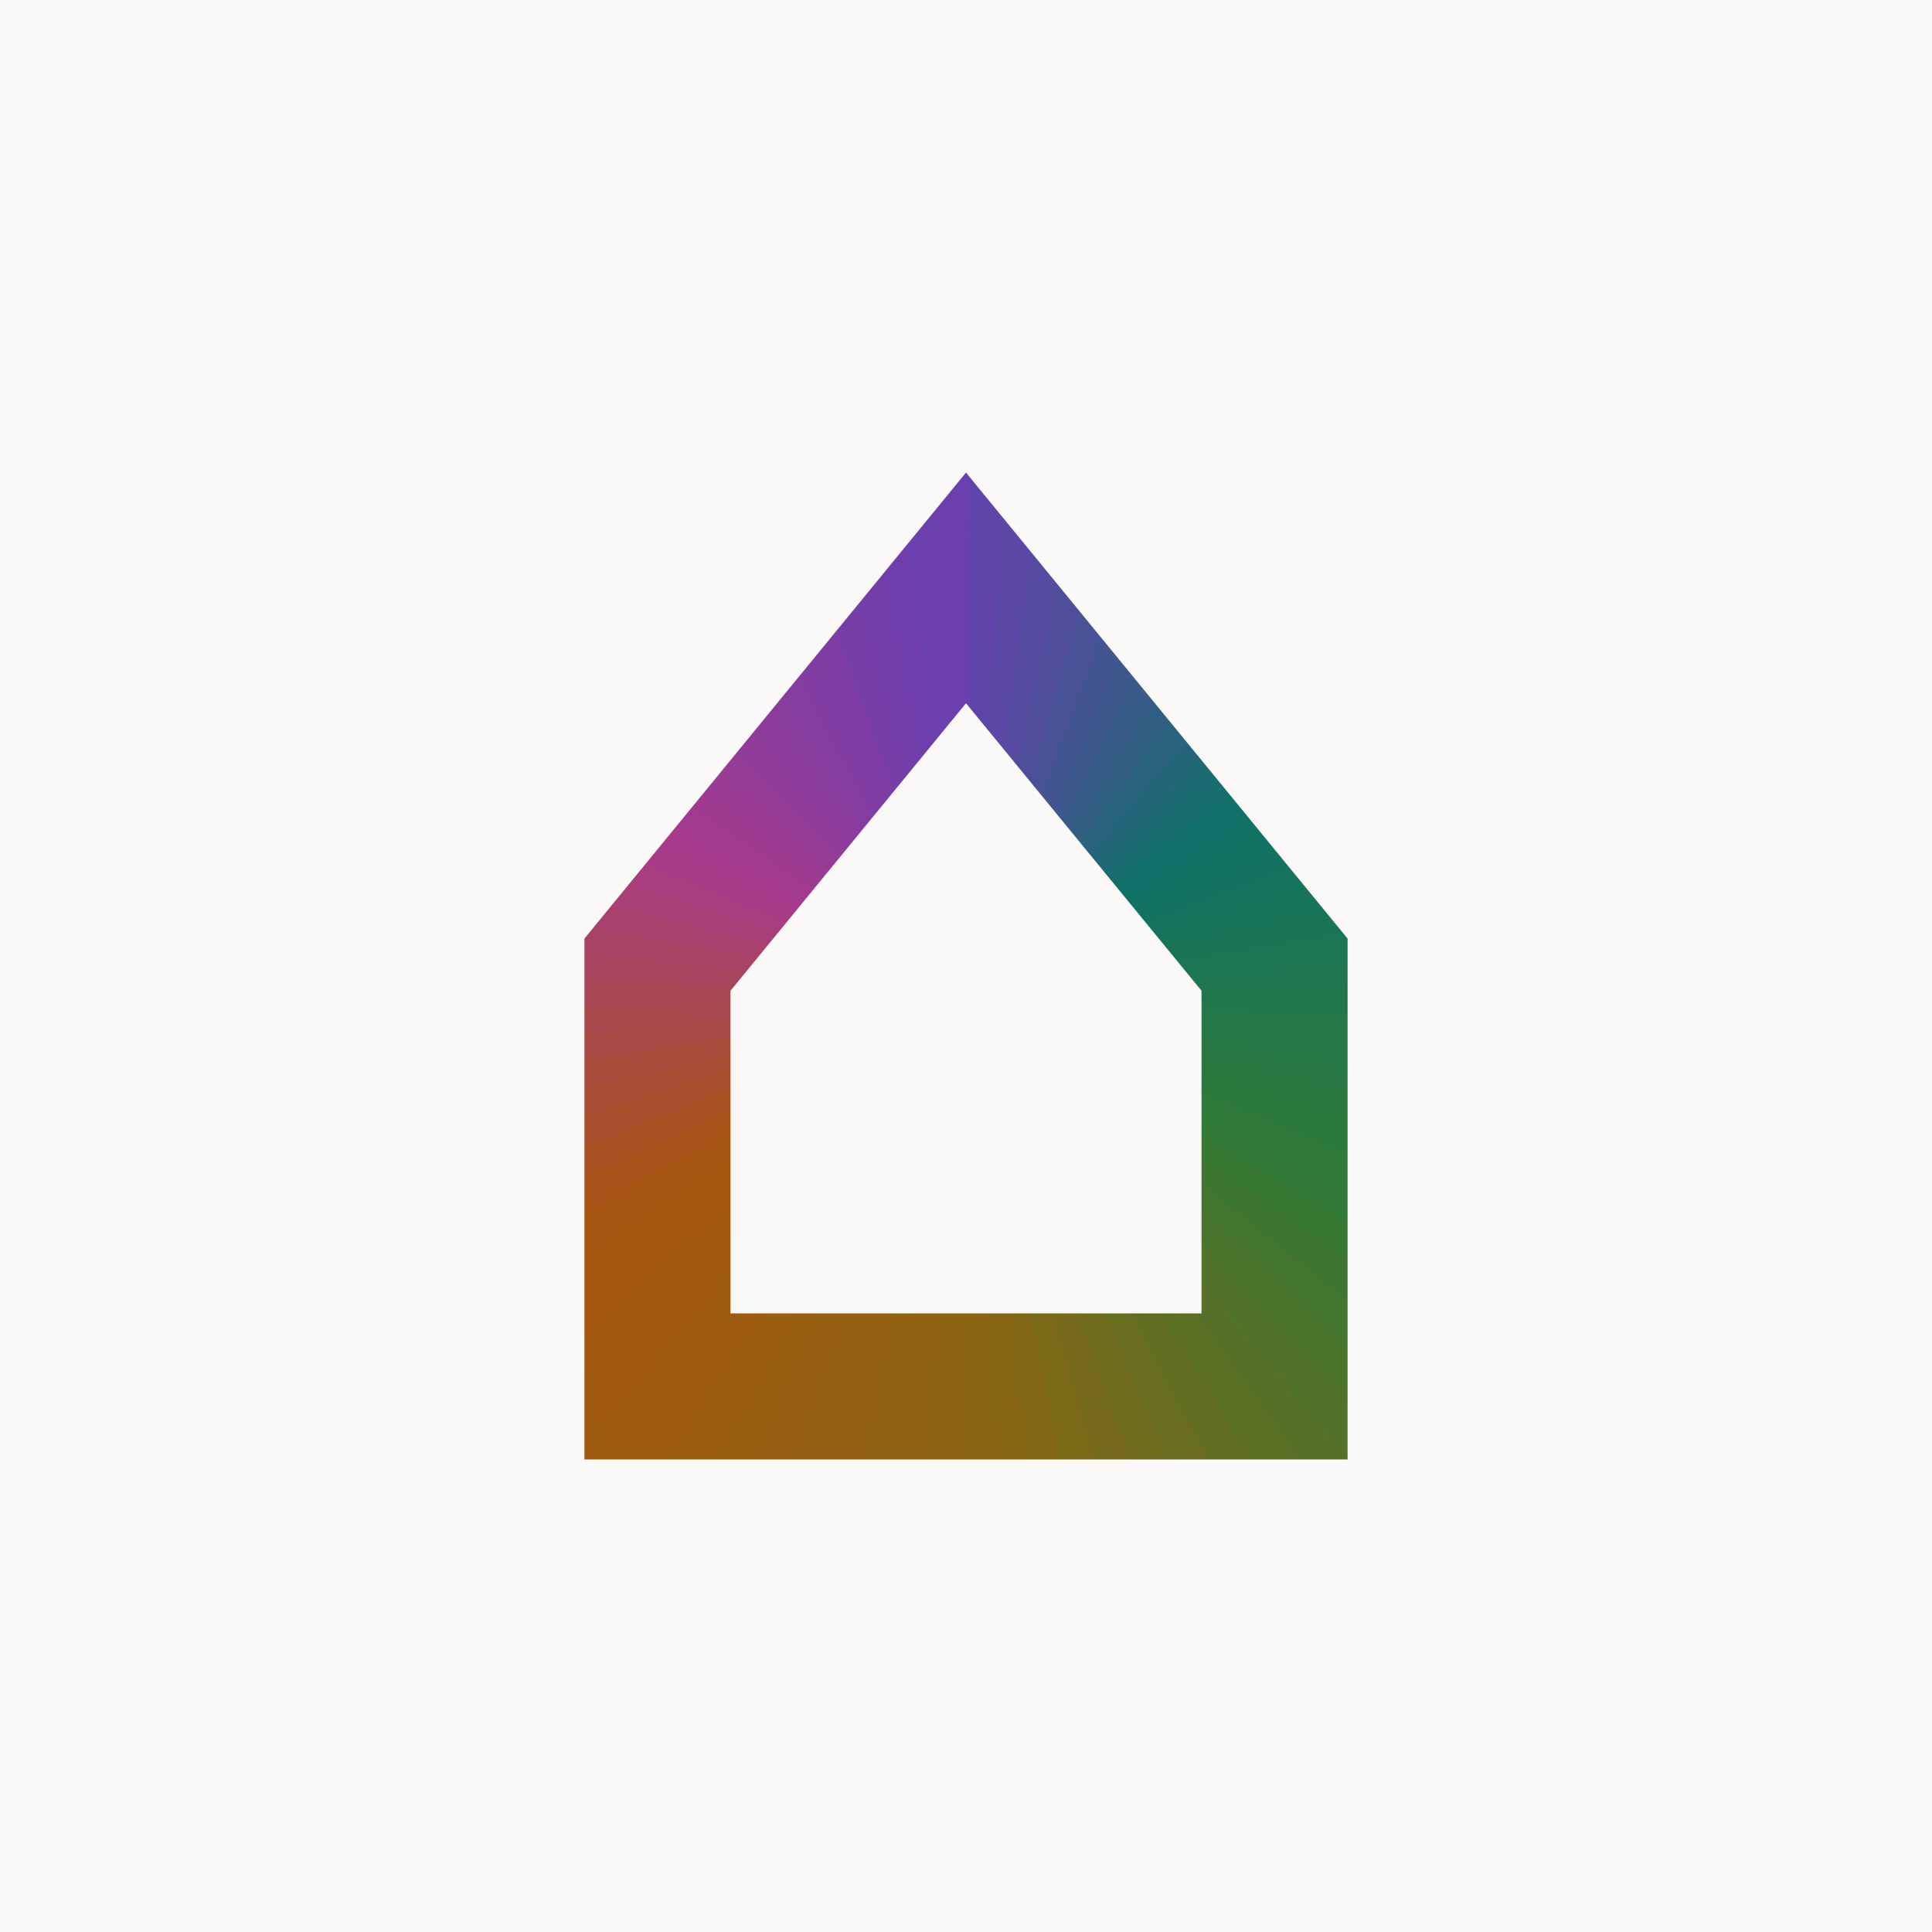
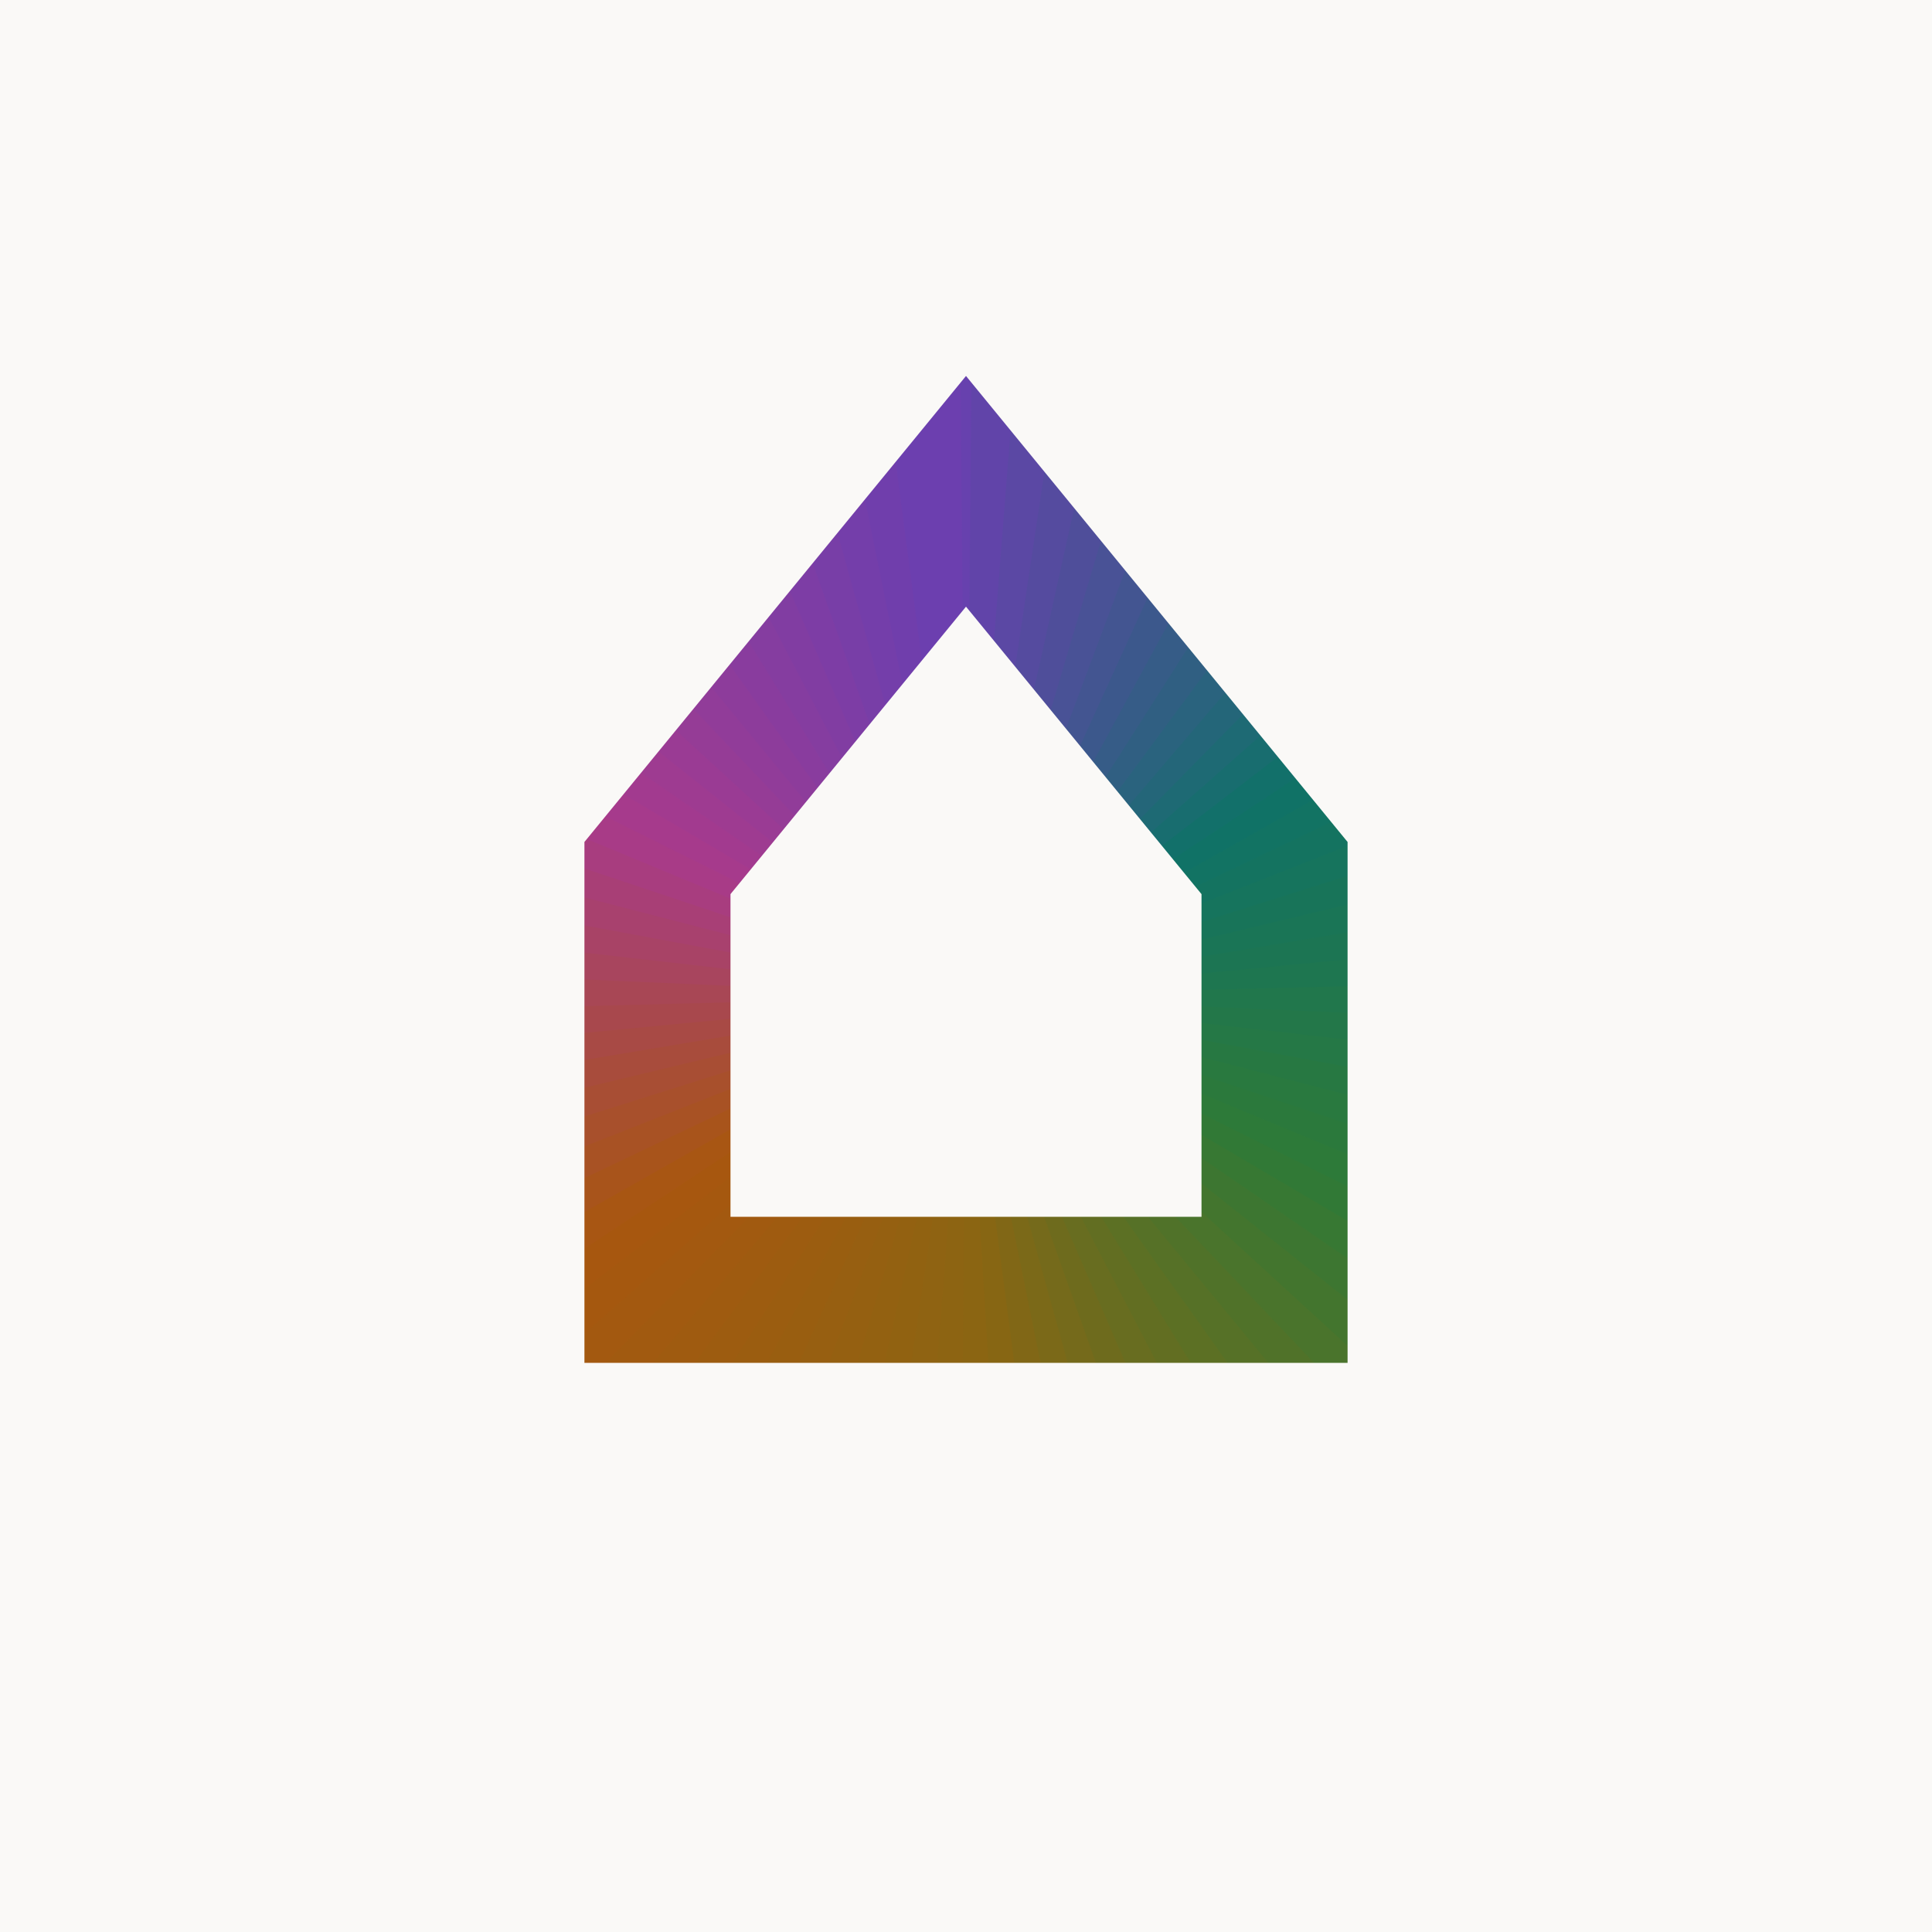
<svg xmlns="http://www.w3.org/2000/svg" viewBox="0 0 100 100" width="2048" height="2048">
  <g transform="translate(50 51.56)">
    <path transform="rotate(-90)" fill="#6741ae" d="M0 0L79.85 -4.884 L79.85 4.884Z" />
    <path transform="rotate(-86)" fill="#6144a9" d="M0 0L79.85 -4.884 L79.85 4.884Z" />
    <path transform="rotate(-82)" fill="#5b48a4" d="M0 0L79.85 -4.884 L79.85 4.884Z" />
    <path transform="rotate(-78)" fill="#554b9f" d="M0 0L79.85 -4.884 L79.85 4.884Z" />
    <path transform="rotate(-74)" fill="#4f4e9a" d="M0 0L79.85 -4.884 L79.85 4.884Z" />
    <path transform="rotate(-70)" fill="#495296" d="M0 0L79.85 -4.884 L79.85 4.884Z" />
    <path transform="rotate(-66)" fill="#435591" d="M0 0L79.85 -4.884 L79.85 4.884Z" />
    <path transform="rotate(-62)" fill="#3c588c" d="M0 0L79.85 -4.884 L79.85 4.884Z" />
    <path transform="rotate(-58)" fill="#365c87" d="M0 0L79.85 -4.884 L79.85 4.884Z" />
    <path transform="rotate(-54)" fill="#305f82" d="M0 0L79.85 -4.884 L79.85 4.884Z" />
    <path transform="rotate(-50)" fill="#2a637e" d="M0 0L79.85 -4.884 L79.85 4.884Z" />
    <path transform="rotate(-46)" fill="#246679" d="M0 0L79.85 -4.884 L79.85 4.884Z" />
    <path transform="rotate(-42)" fill="#1e6a74" d="M0 0L79.85 -4.884 L79.85 4.884Z" />
    <path transform="rotate(-38)" fill="#186d6f" d="M0 0L79.85 -4.884 L79.85 4.884Z" />
    <path transform="rotate(-34)" fill="#12706a" d="M0 0L79.85 -4.884 L79.85 4.884Z" />
    <path transform="rotate(-30)" fill="#107266" d="M0 0L79.85 -4.884 L79.85 4.884Z" />
    <path transform="rotate(-26)" fill="#127363" d="M0 0L79.85 -4.884 L79.85 4.884Z" />
    <path transform="rotate(-22)" fill="#147360" d="M0 0L79.85 -4.884 L79.85 4.884Z" />
    <path transform="rotate(-18)" fill="#16745d" d="M0 0L79.85 -4.884 L79.85 4.884Z" />
    <path transform="rotate(-14)" fill="#187459" d="M0 0L79.85 -4.884 L79.85 4.884Z" />
    <path transform="rotate(-10)" fill="#1a7556" d="M0 0L79.85 -4.884 L79.85 4.884Z" />
    <path transform="rotate(-6)" fill="#1c7553" d="M0 0L79.85 -4.884 L79.85 4.884Z" />
    <path transform="rotate(-2)" fill="#1e7650" d="M0 0L79.85 -4.884 L79.85 4.884Z" />
    <path transform="rotate(2)" fill="#21774c" d="M0 0L79.85 -4.884 L79.85 4.884Z" />
    <path transform="rotate(6)" fill="#237749" d="M0 0L79.85 -4.884 L79.85 4.884Z" />
    <path transform="rotate(10)" fill="#257846" d="M0 0L79.85 -4.884 L79.85 4.884Z" />
    <path transform="rotate(14)" fill="#277842" d="M0 0L79.85 -4.884 L79.85 4.884Z" />
    <path transform="rotate(18)" fill="#29793f" d="M0 0L79.85 -4.884 L79.85 4.884Z" />
    <path transform="rotate(22)" fill="#2b793c" d="M0 0L79.85 -4.884 L79.85 4.884Z" />
    <path transform="rotate(26)" fill="#2d7a39" d="M0 0L79.85 -4.884 L79.85 4.884Z" />
    <path transform="rotate(30)" fill="#317936" d="M0 0L79.85 -4.884 L79.85 4.884Z" />
    <path transform="rotate(34)" fill="#377833" d="M0 0L79.85 -4.884 L79.85 4.884Z" />
    <path transform="rotate(38)" fill="#3d7631" d="M0 0L79.85 -4.884 L79.85 4.884Z" />
    <path transform="rotate(42)" fill="#43752e" d="M0 0L79.85 -4.884 L79.85 4.884Z" />
    <path transform="rotate(46)" fill="#4a742c" d="M0 0L79.85 -4.884 L79.85 4.884Z" />
    <path transform="rotate(50)" fill="#507229" d="M0 0L79.85 -4.884 L79.85 4.884Z" />
    <path transform="rotate(54)" fill="#567127" d="M0 0L79.85 -4.884 L79.85 4.884Z" />
    <path transform="rotate(58)" fill="#5c7024" d="M0 0L79.85 -4.884 L79.85 4.884Z" />
    <path transform="rotate(62)" fill="#626e22" d="M0 0L79.85 -4.884 L79.85 4.884Z" />
    <path transform="rotate(66)" fill="#686d20" d="M0 0L79.85 -4.884 L79.85 4.884Z" />
    <path transform="rotate(70)" fill="#6e6b1d" d="M0 0L79.85 -4.884 L79.85 4.884Z" />
    <path transform="rotate(74)" fill="#756a1b" d="M0 0L79.85 -4.884 L79.85 4.884Z" />
    <path transform="rotate(78)" fill="#7b6918" d="M0 0L79.85 -4.884 L79.85 4.884Z" />
    <path transform="rotate(82)" fill="#816716" d="M0 0L79.85 -4.884 L79.85 4.884Z" />
    <path transform="rotate(86)" fill="#876613" d="M0 0L79.85 -4.884 L79.85 4.884Z" />
    <path transform="rotate(90)" fill="#8b6512" d="M0 0L79.85 -4.884 L79.85 4.884Z" />
    <path transform="rotate(94)" fill="#8d6412" d="M0 0L79.85 -4.884 L79.85 4.884Z" />
    <path transform="rotate(98)" fill="#8f6312" d="M0 0L79.85 -4.884 L79.85 4.884Z" />
    <path transform="rotate(102)" fill="#916211" d="M0 0L79.85 -4.884 L79.85 4.884Z" />
    <path transform="rotate(106)" fill="#936111" d="M0 0L79.85 -4.884 L79.85 4.884Z" />
    <path transform="rotate(110)" fill="#956011" d="M0 0L79.85 -4.884 L79.85 4.884Z" />
    <path transform="rotate(114)" fill="#975f11" d="M0 0L79.85 -4.884 L79.85 4.884Z" />
    <path transform="rotate(118)" fill="#995e10" d="M0 0L79.85 -4.884 L79.85 4.884Z" />
    <path transform="rotate(122)" fill="#9b5d10" d="M0 0L79.85 -4.884 L79.85 4.884Z" />
    <path transform="rotate(126)" fill="#9d5c10" d="M0 0L79.85 -4.884 L79.85 4.884Z" />
    <path transform="rotate(130)" fill="#9f5b10" d="M0 0L79.85 -4.884 L79.85 4.884Z" />
    <path transform="rotate(134)" fill="#a15a10" d="M0 0L79.85 -4.884 L79.85 4.884Z" />
    <path transform="rotate(138)" fill="#a35910" d="M0 0L79.85 -4.884 L79.85 4.884Z" />
    <path transform="rotate(142)" fill="#a5580f" d="M0 0L79.85 -4.884 L79.85 4.884Z" />
    <path transform="rotate(146)" fill="#a7570f" d="M0 0L79.85 -4.884 L79.85 4.884Z" />
    <path transform="rotate(150)" fill="#a85613" d="M0 0L79.85 -4.884 L79.85 4.884Z" />
    <path transform="rotate(154)" fill="#a8541b" d="M0 0L79.85 -4.884 L79.85 4.884Z" />
    <path transform="rotate(158)" fill="#a85224" d="M0 0L79.85 -4.884 L79.85 4.884Z" />
    <path transform="rotate(162)" fill="#a8502c" d="M0 0L79.85 -4.884 L79.85 4.884Z" />
    <path transform="rotate(166)" fill="#a84e34" d="M0 0L79.85 -4.884 L79.85 4.884Z" />
    <path transform="rotate(170)" fill="#a84c3c" d="M0 0L79.85 -4.884 L79.85 4.884Z" />
    <path transform="rotate(174)" fill="#a84a45" d="M0 0L79.85 -4.884 L79.85 4.884Z" />
    <path transform="rotate(178)" fill="#a8484d" d="M0 0L79.85 -4.884 L79.85 4.884Z" />
    <path transform="rotate(182)" fill="#a84755" d="M0 0L79.85 -4.884 L79.85 4.884Z" />
    <path transform="rotate(186)" fill="#a8455e" d="M0 0L79.85 -4.884 L79.85 4.884Z" />
    <path transform="rotate(190)" fill="#a84366" d="M0 0L79.85 -4.884 L79.85 4.884Z" />
    <path transform="rotate(194)" fill="#a8416e" d="M0 0L79.85 -4.884 L79.85 4.884Z" />
    <path transform="rotate(198)" fill="#a83f76" d="M0 0L79.85 -4.884 L79.85 4.884Z" />
    <path transform="rotate(202)" fill="#a83d7f" d="M0 0L79.85 -4.884 L79.85 4.884Z" />
    <path transform="rotate(206)" fill="#a83b87" d="M0 0L79.85 -4.884 L79.85 4.884Z" />
    <path transform="rotate(210)" fill="#a63a8c" d="M0 0L79.85 -4.884 L79.85 4.884Z" />
    <path transform="rotate(214)" fill="#a23a8f" d="M0 0L79.85 -4.884 L79.85 4.884Z" />
    <path transform="rotate(218)" fill="#9e3b91" d="M0 0L79.85 -4.884 L79.85 4.884Z" />
    <path transform="rotate(222)" fill="#9a3b94" d="M0 0L79.85 -4.884 L79.85 4.884Z" />
    <path transform="rotate(226)" fill="#953c96" d="M0 0L79.85 -4.884 L79.85 4.884Z" />
    <path transform="rotate(230)" fill="#913c99" d="M0 0L79.85 -4.884 L79.85 4.884Z" />
    <path transform="rotate(234)" fill="#8d3c9b" d="M0 0L79.85 -4.884 L79.85 4.884Z" />
    <path transform="rotate(238)" fill="#893c9e" d="M0 0L79.85 -4.884 L79.85 4.884Z" />
    <path transform="rotate(242)" fill="#853da0" d="M0 0L79.85 -4.884 L79.85 4.884Z" />
    <path transform="rotate(246)" fill="#813da2" d="M0 0L79.85 -4.884 L79.85 4.884Z" />
    <path transform="rotate(250)" fill="#7d3da5" d="M0 0L79.85 -4.884 L79.85 4.884Z" />
    <path transform="rotate(254)" fill="#783ea7" d="M0 0L79.85 -4.884 L79.85 4.884Z" />
    <path transform="rotate(258)" fill="#743eaa" d="M0 0L79.85 -4.884 L79.85 4.884Z" />
    <path transform="rotate(262)" fill="#703eac" d="M0 0L79.85 -4.884 L79.85 4.884Z" />
    <path transform="rotate(266)" fill="#6c3faf" d="M0 0L79.85 -4.884 L79.85 4.884Z" />
  </g>
-   <path fill="#faf9f7" fill-rule="evenodd" d="M0 0H100V100H0Z            M50 24.46L69.75 48.58L69.75 75.54L30.25 75.54L30.25 48.58Z            M50 36.40L62.19 51.28L62.19 67.98L37.81 67.98L37.81 51.28Z" />
+   <path fill="#faf9f7" fill-rule="evenodd" d="M0 0H100V100H0Z            M50 19.46L69.75 43.58L69.75 70.54L30.25 70.54L30.25 43.58Z            M50 31.40L62.19 46.28L62.19 62.98L37.81 62.98L37.81 46.28Z" />
</svg>
